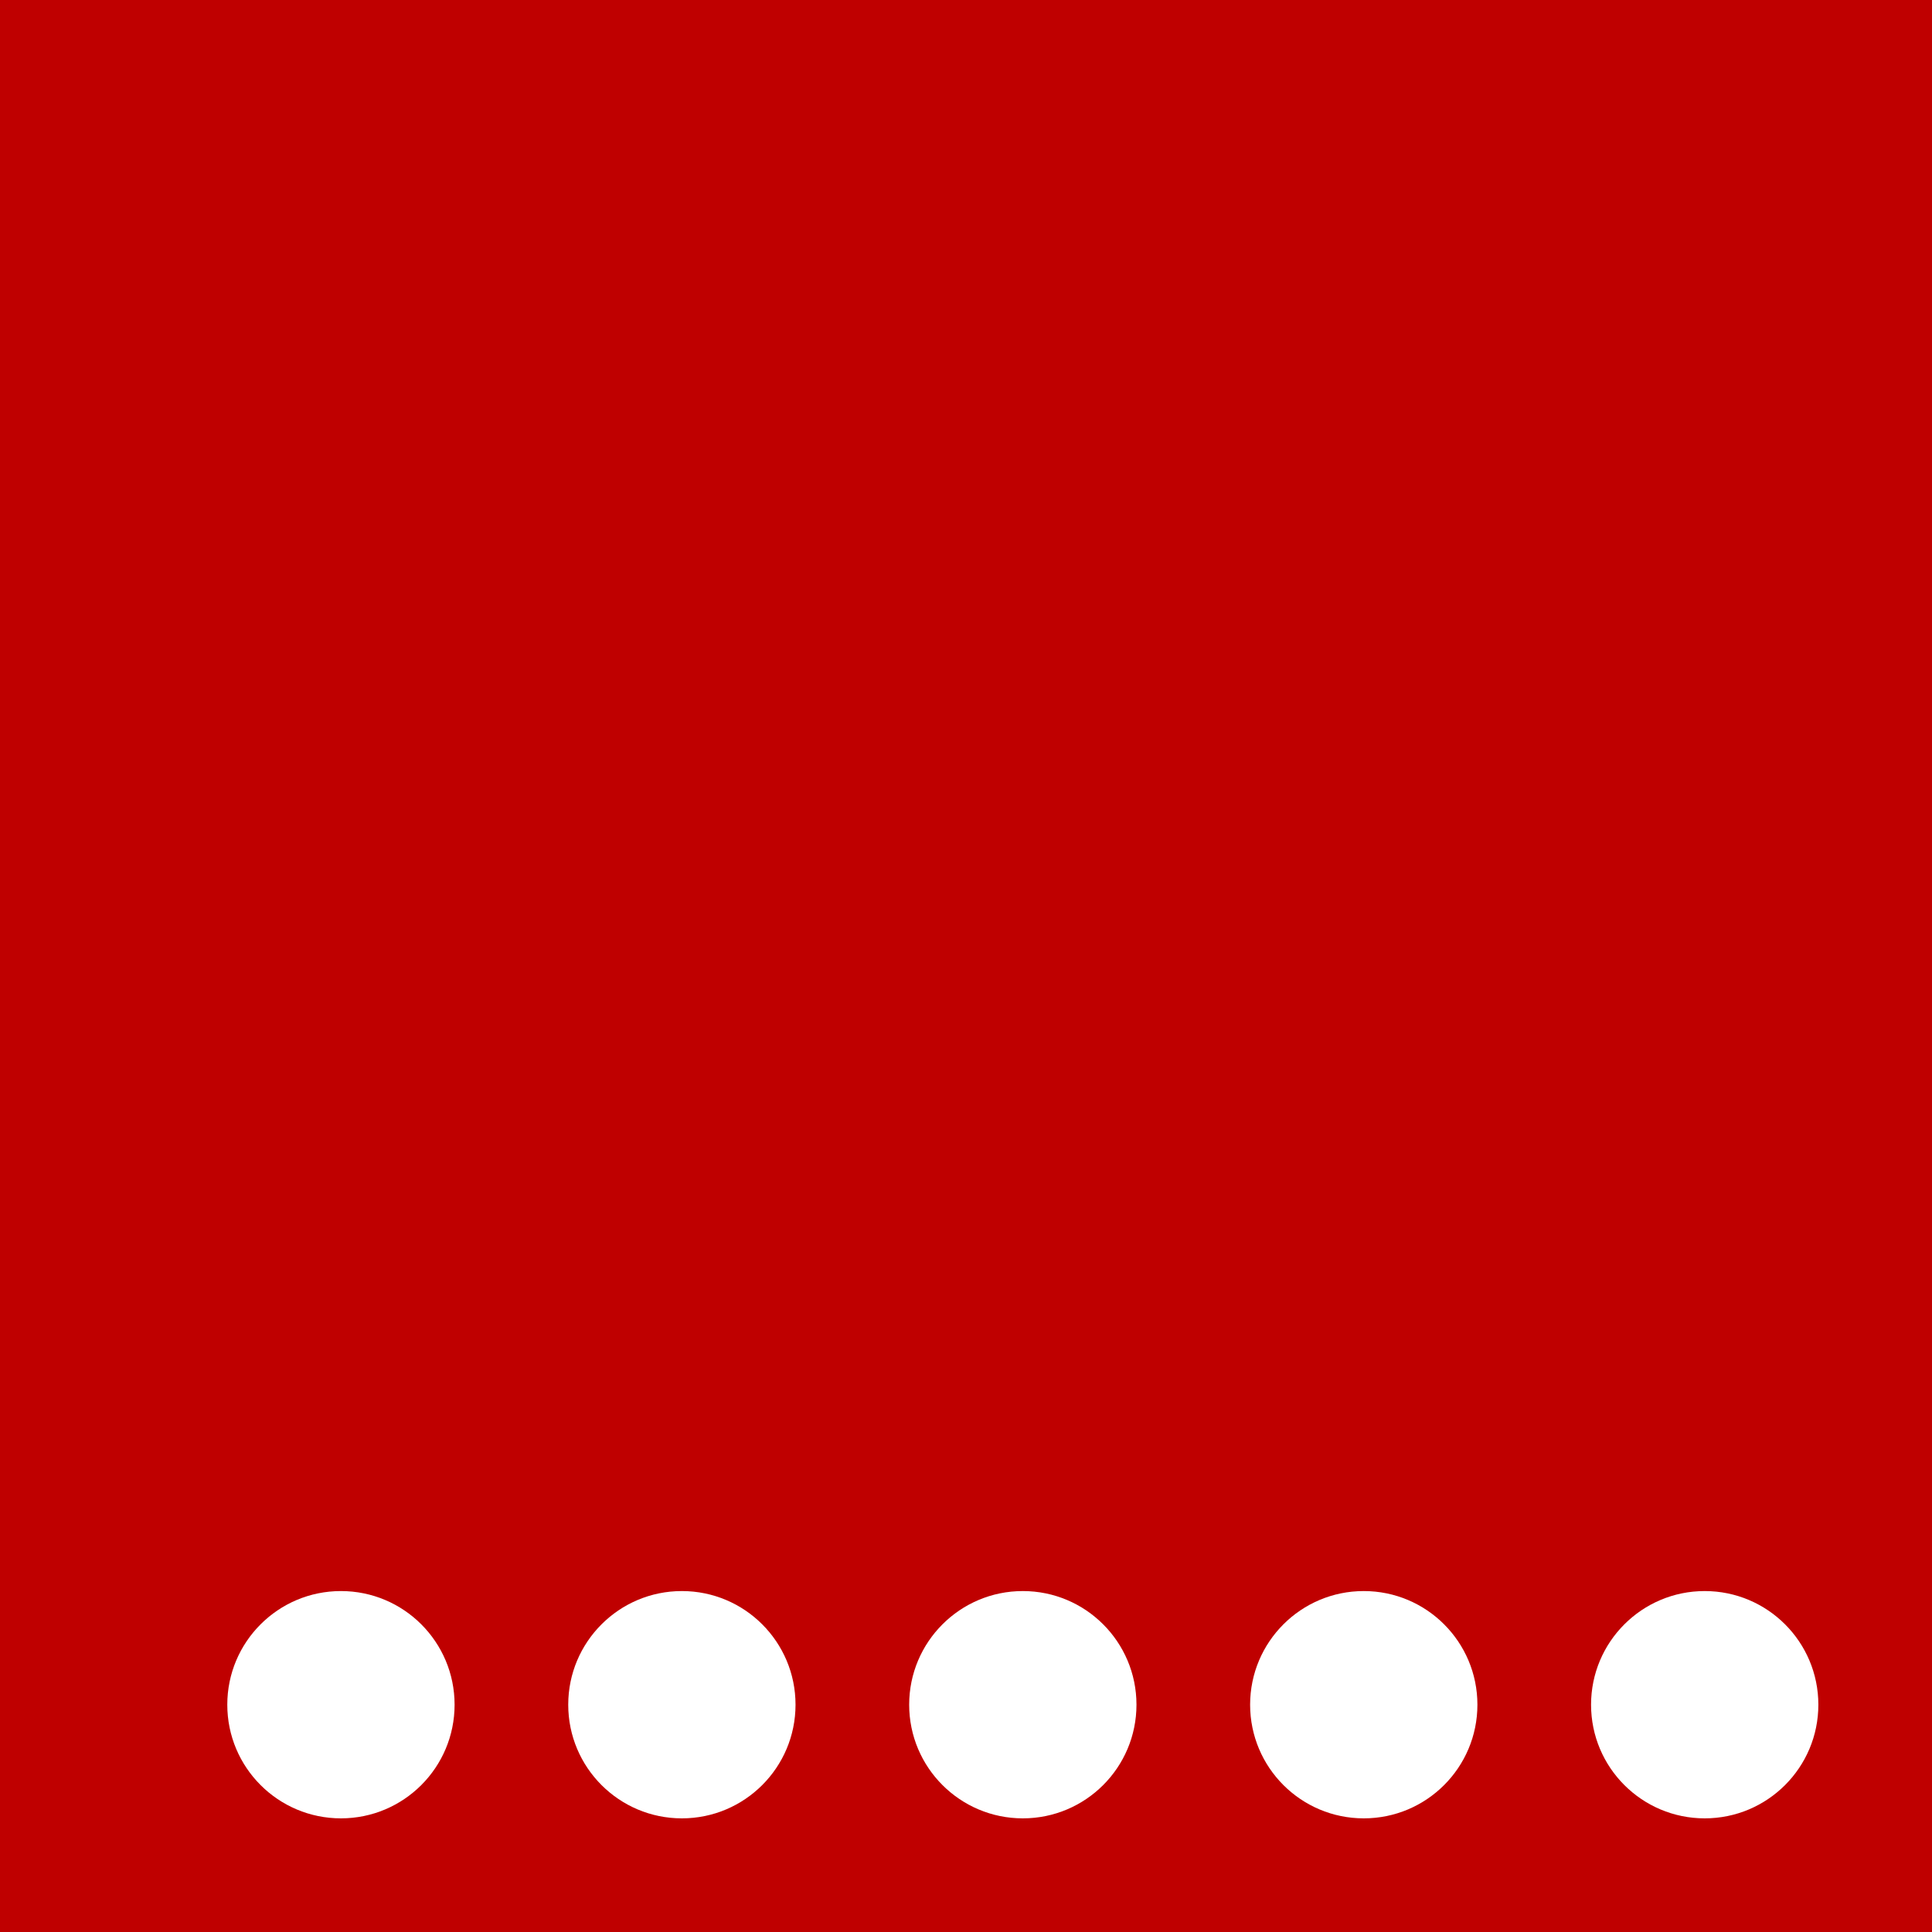
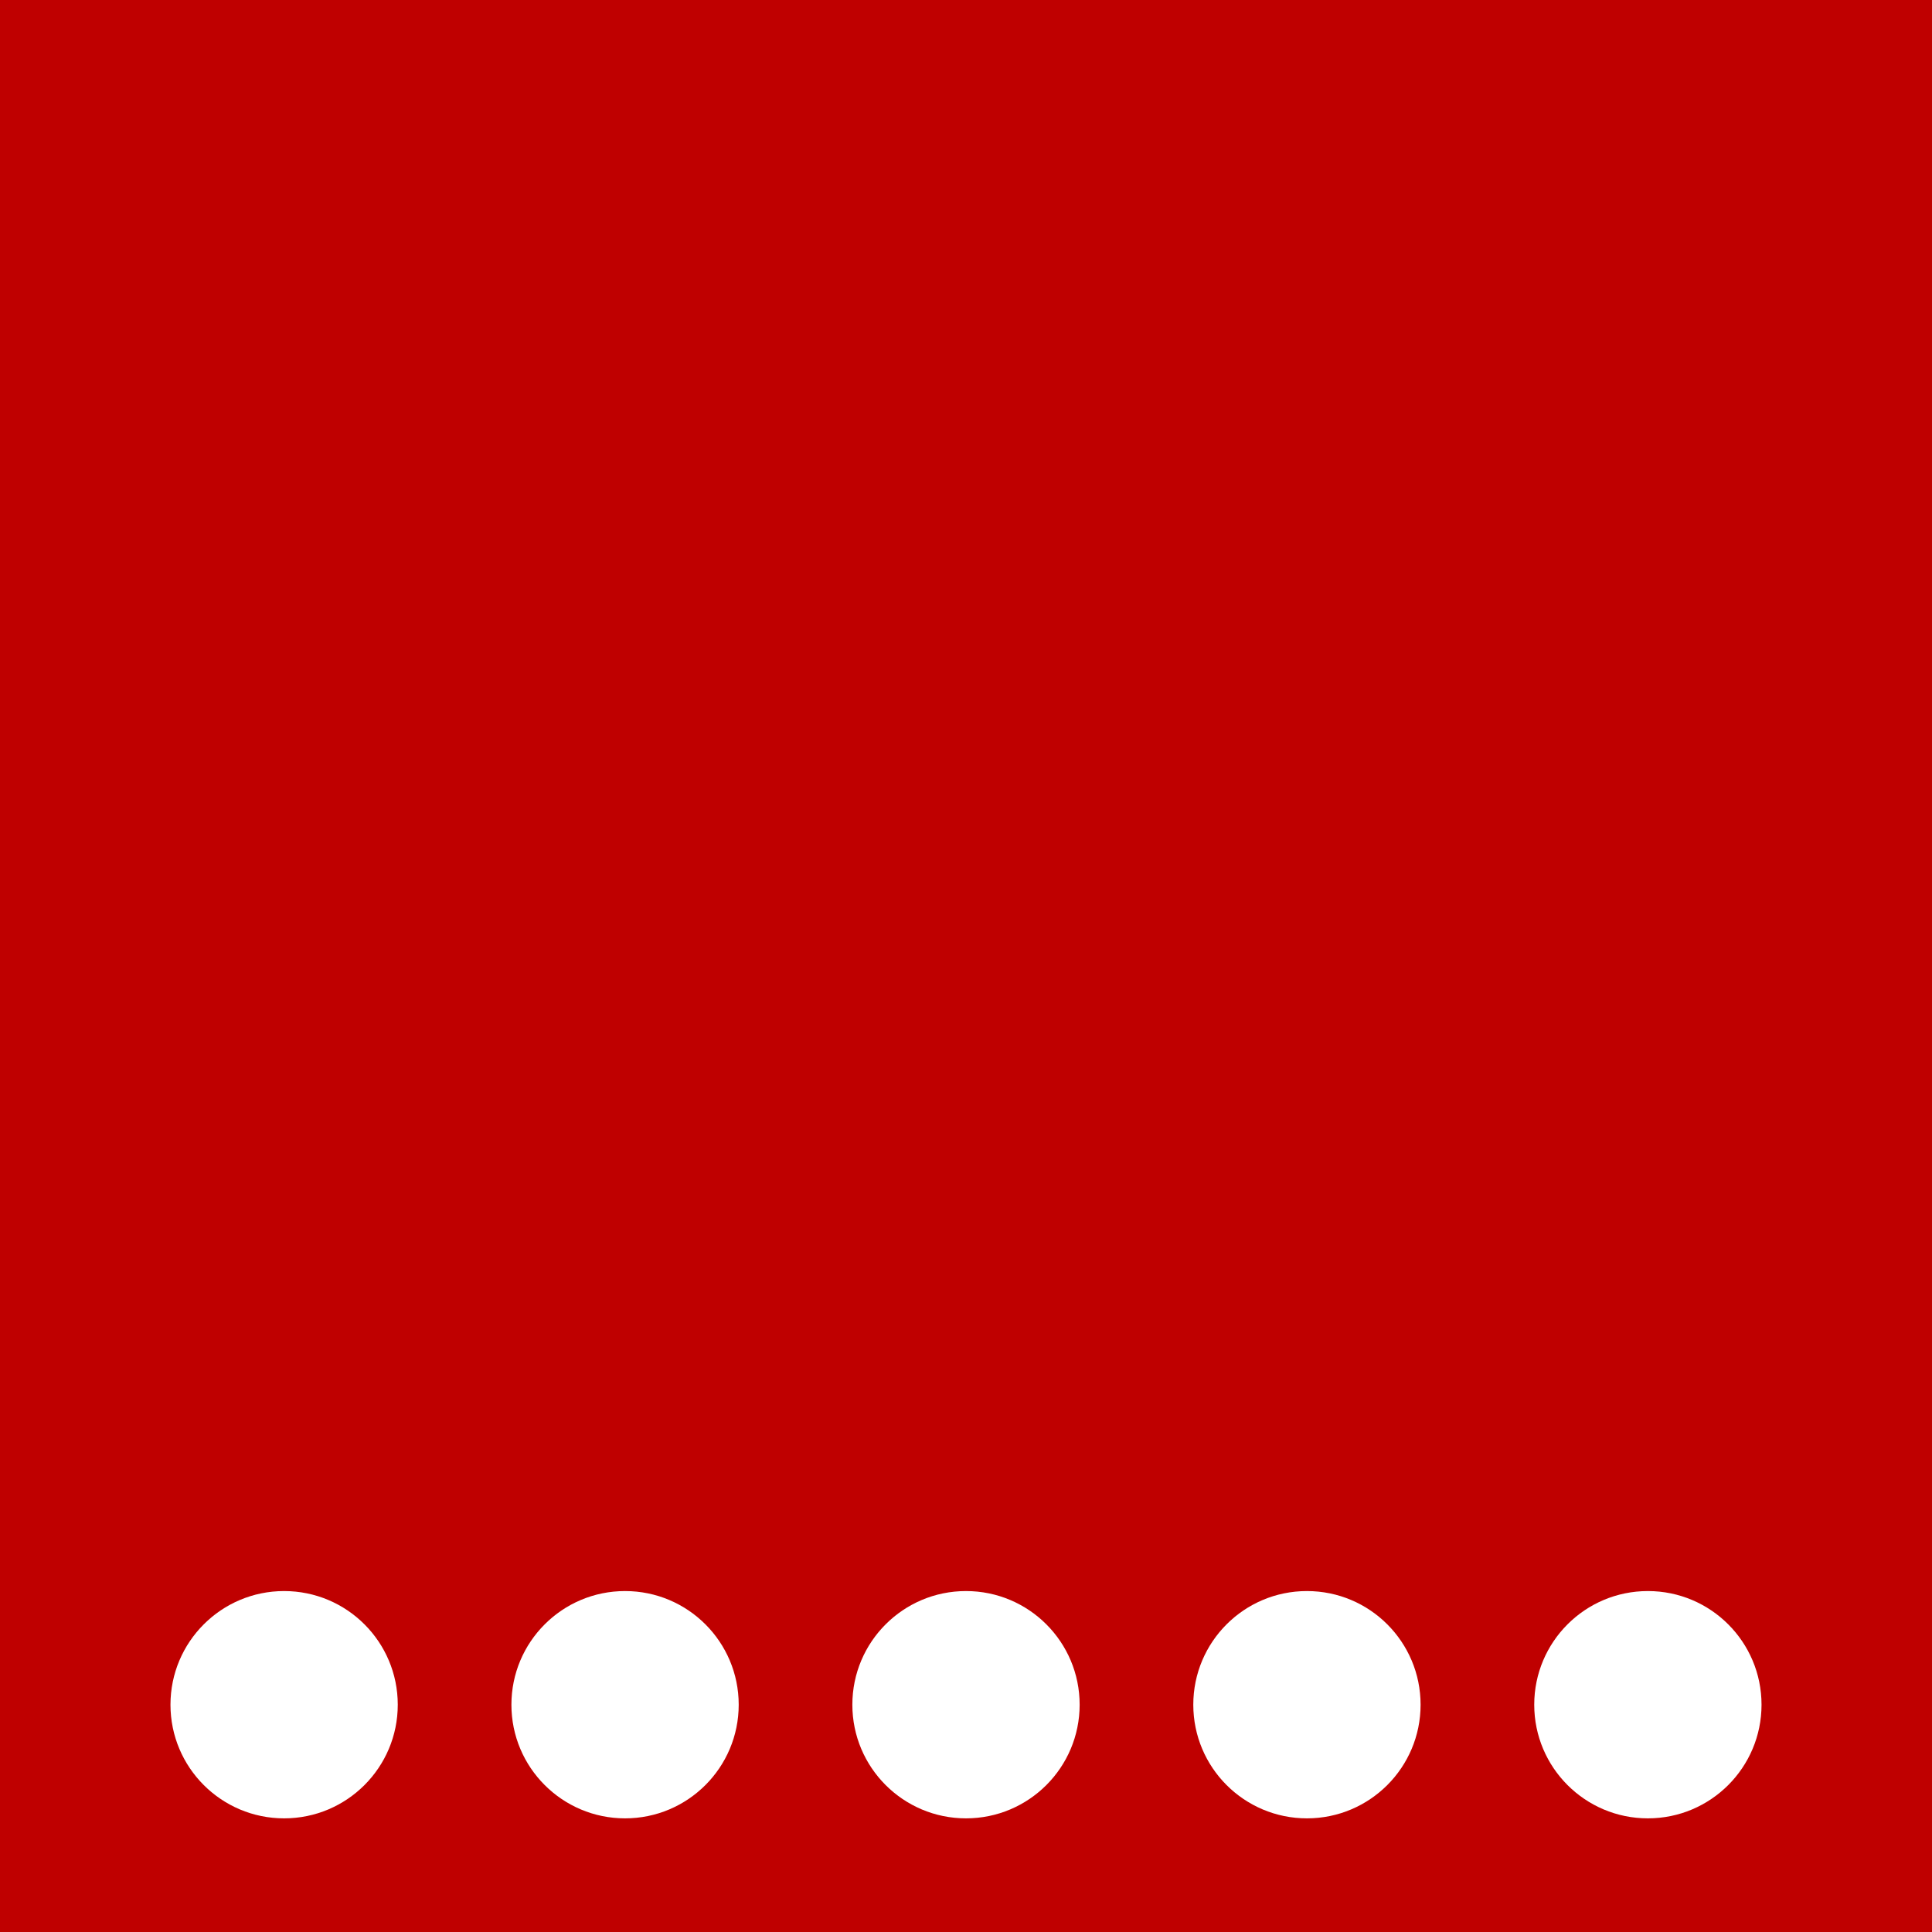
<svg xmlns="http://www.w3.org/2000/svg" lang="en-GB" viewBox="0 0 204 204">
  <defs>
    <style type="text/css">

  rect {
    width: 204px;
    height: 204px;
    fill: rgb(191, 0, 0);
  }

  circle {
    fill: rgb(255, 255, 255);
  }

  </style>
  </defs>
  <rect />
  <g>
-     <circle cx="36" cy="180" r="12" />
-     <circle cx="72" cy="180" r="12" />
-     <circle cx="108" cy="180" r="12" />
-     <circle cx="144" cy="180" r="12" />
-     <circle cx="180" cy="180" r="12" />
+     <circle cx="30" cy="180" r="12" />
+     <circle cx="66" cy="180" r="12" />
+     <circle cx="102" cy="180" r="12" />
+     <circle cx="138" cy="180" r="12" />
+     <circle cx="174" cy="180" r="12" />
  </g>
</svg>
